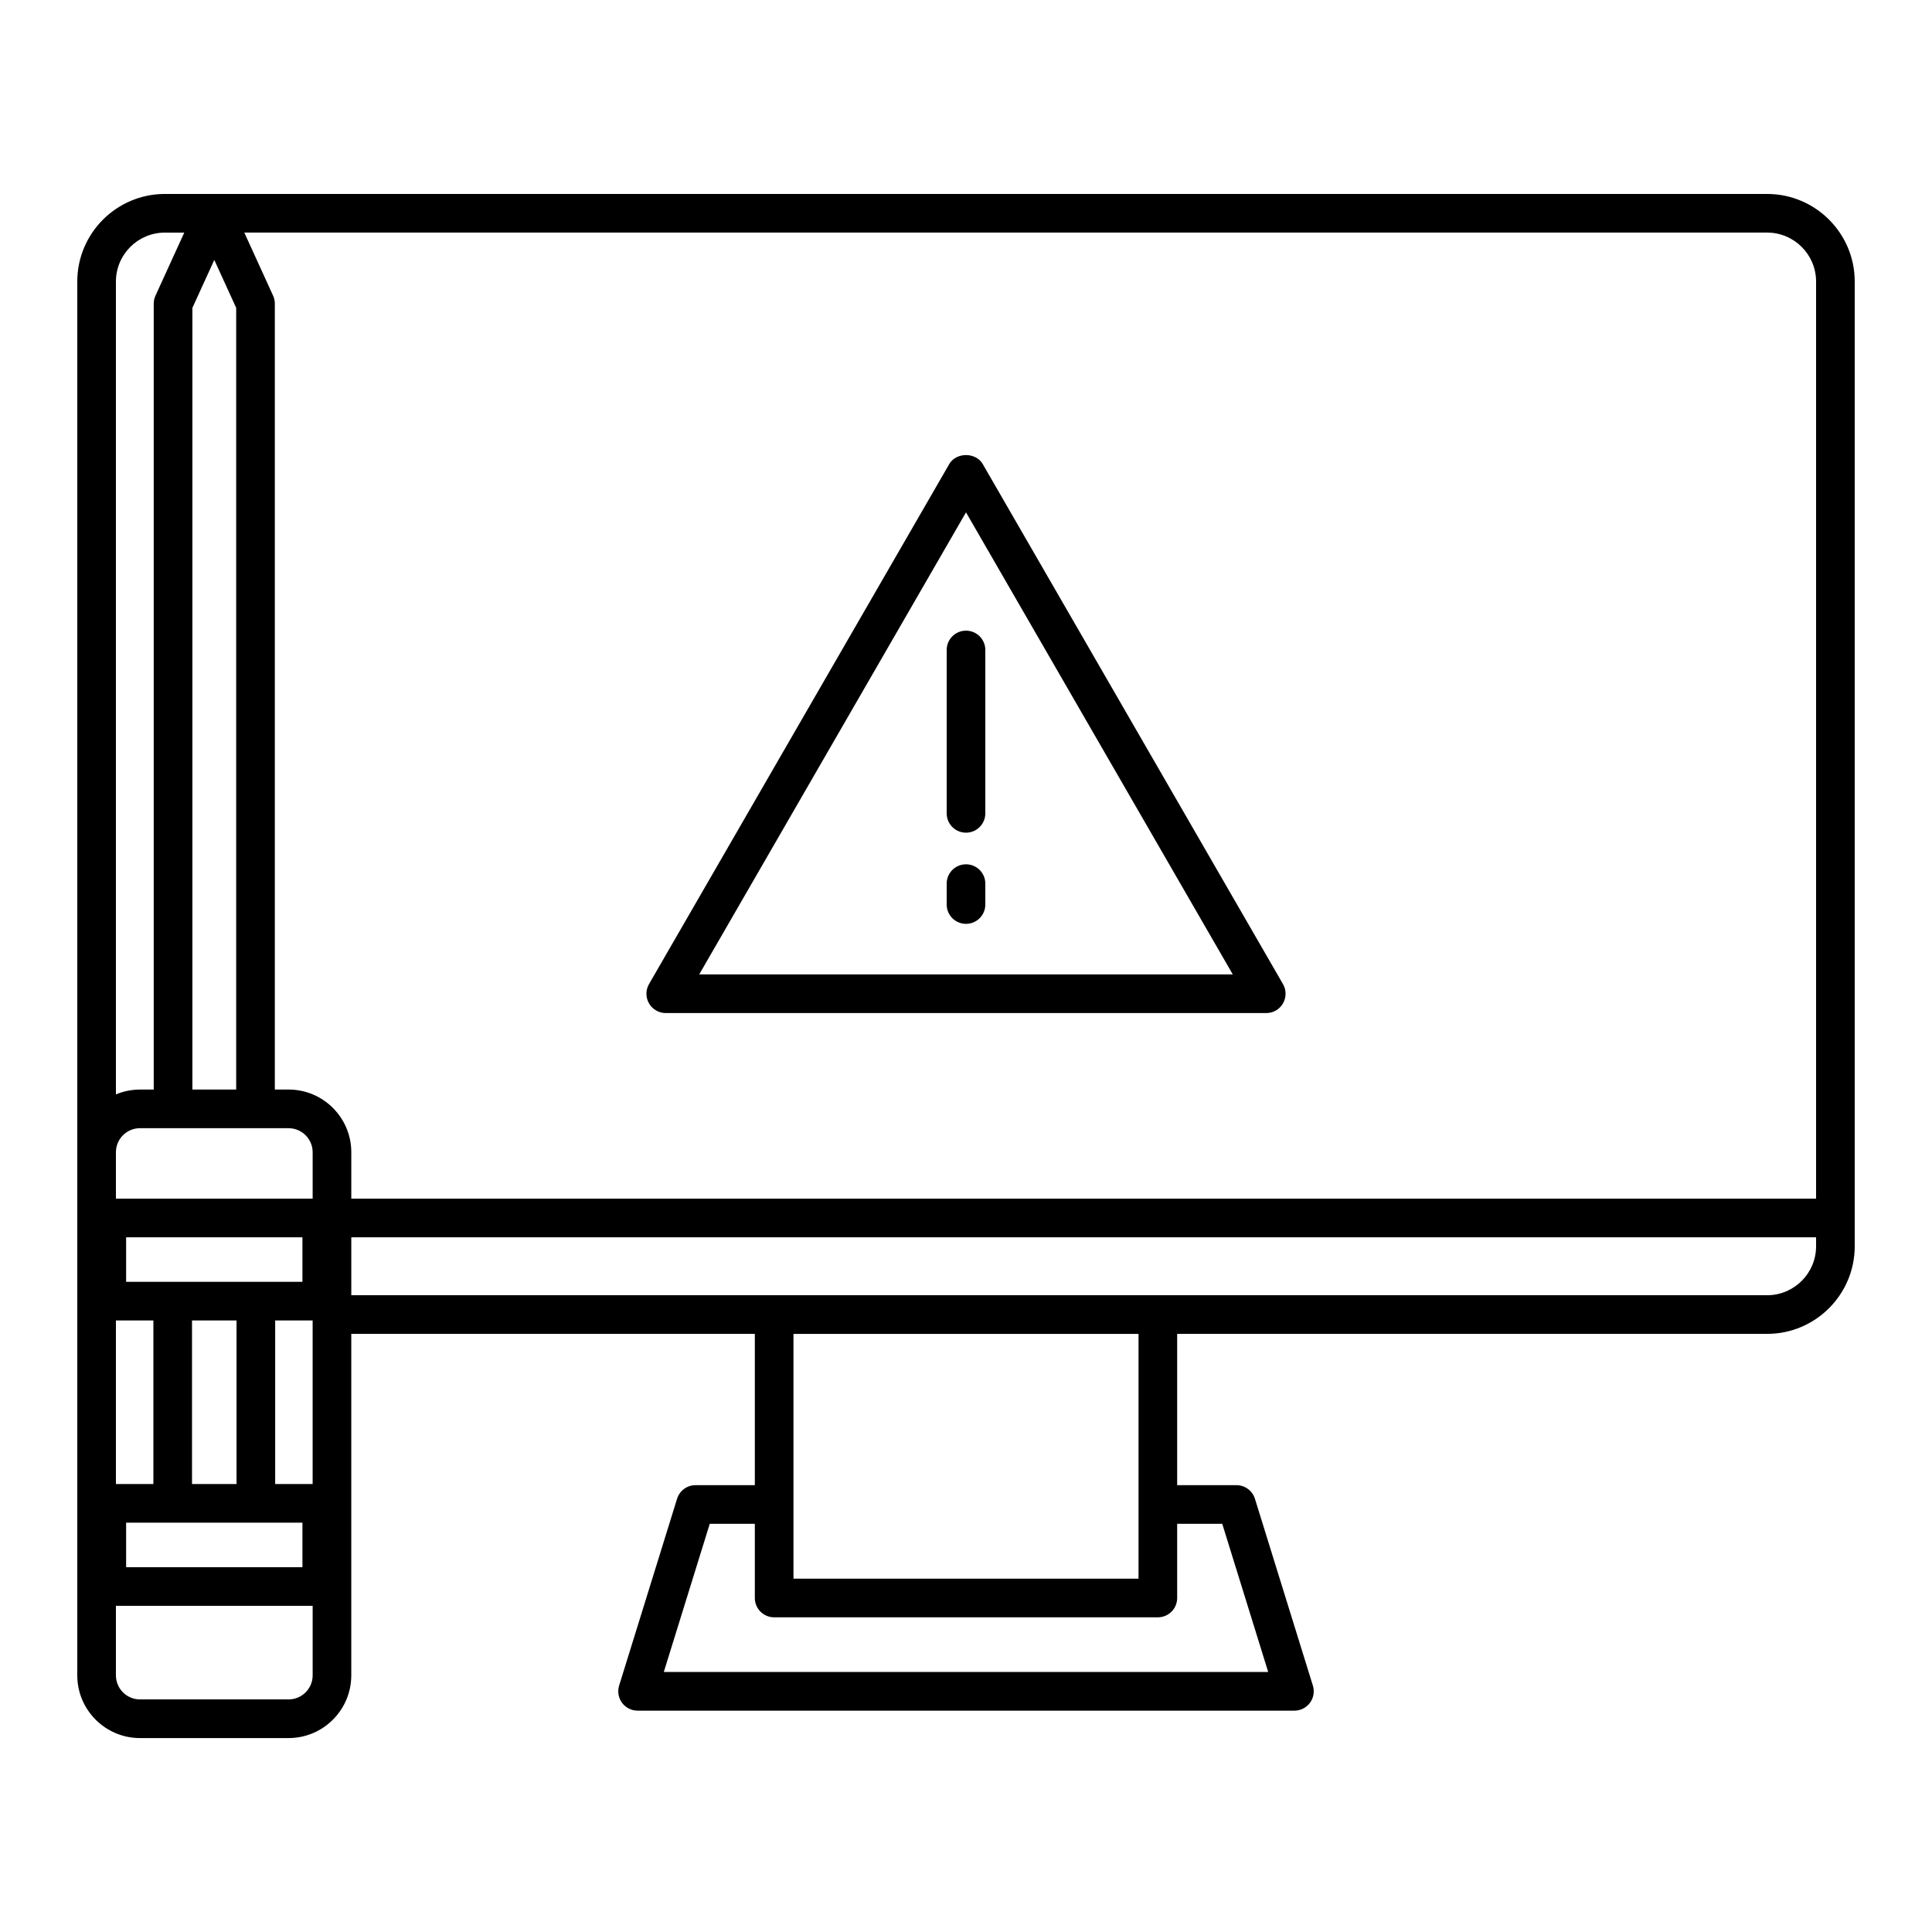
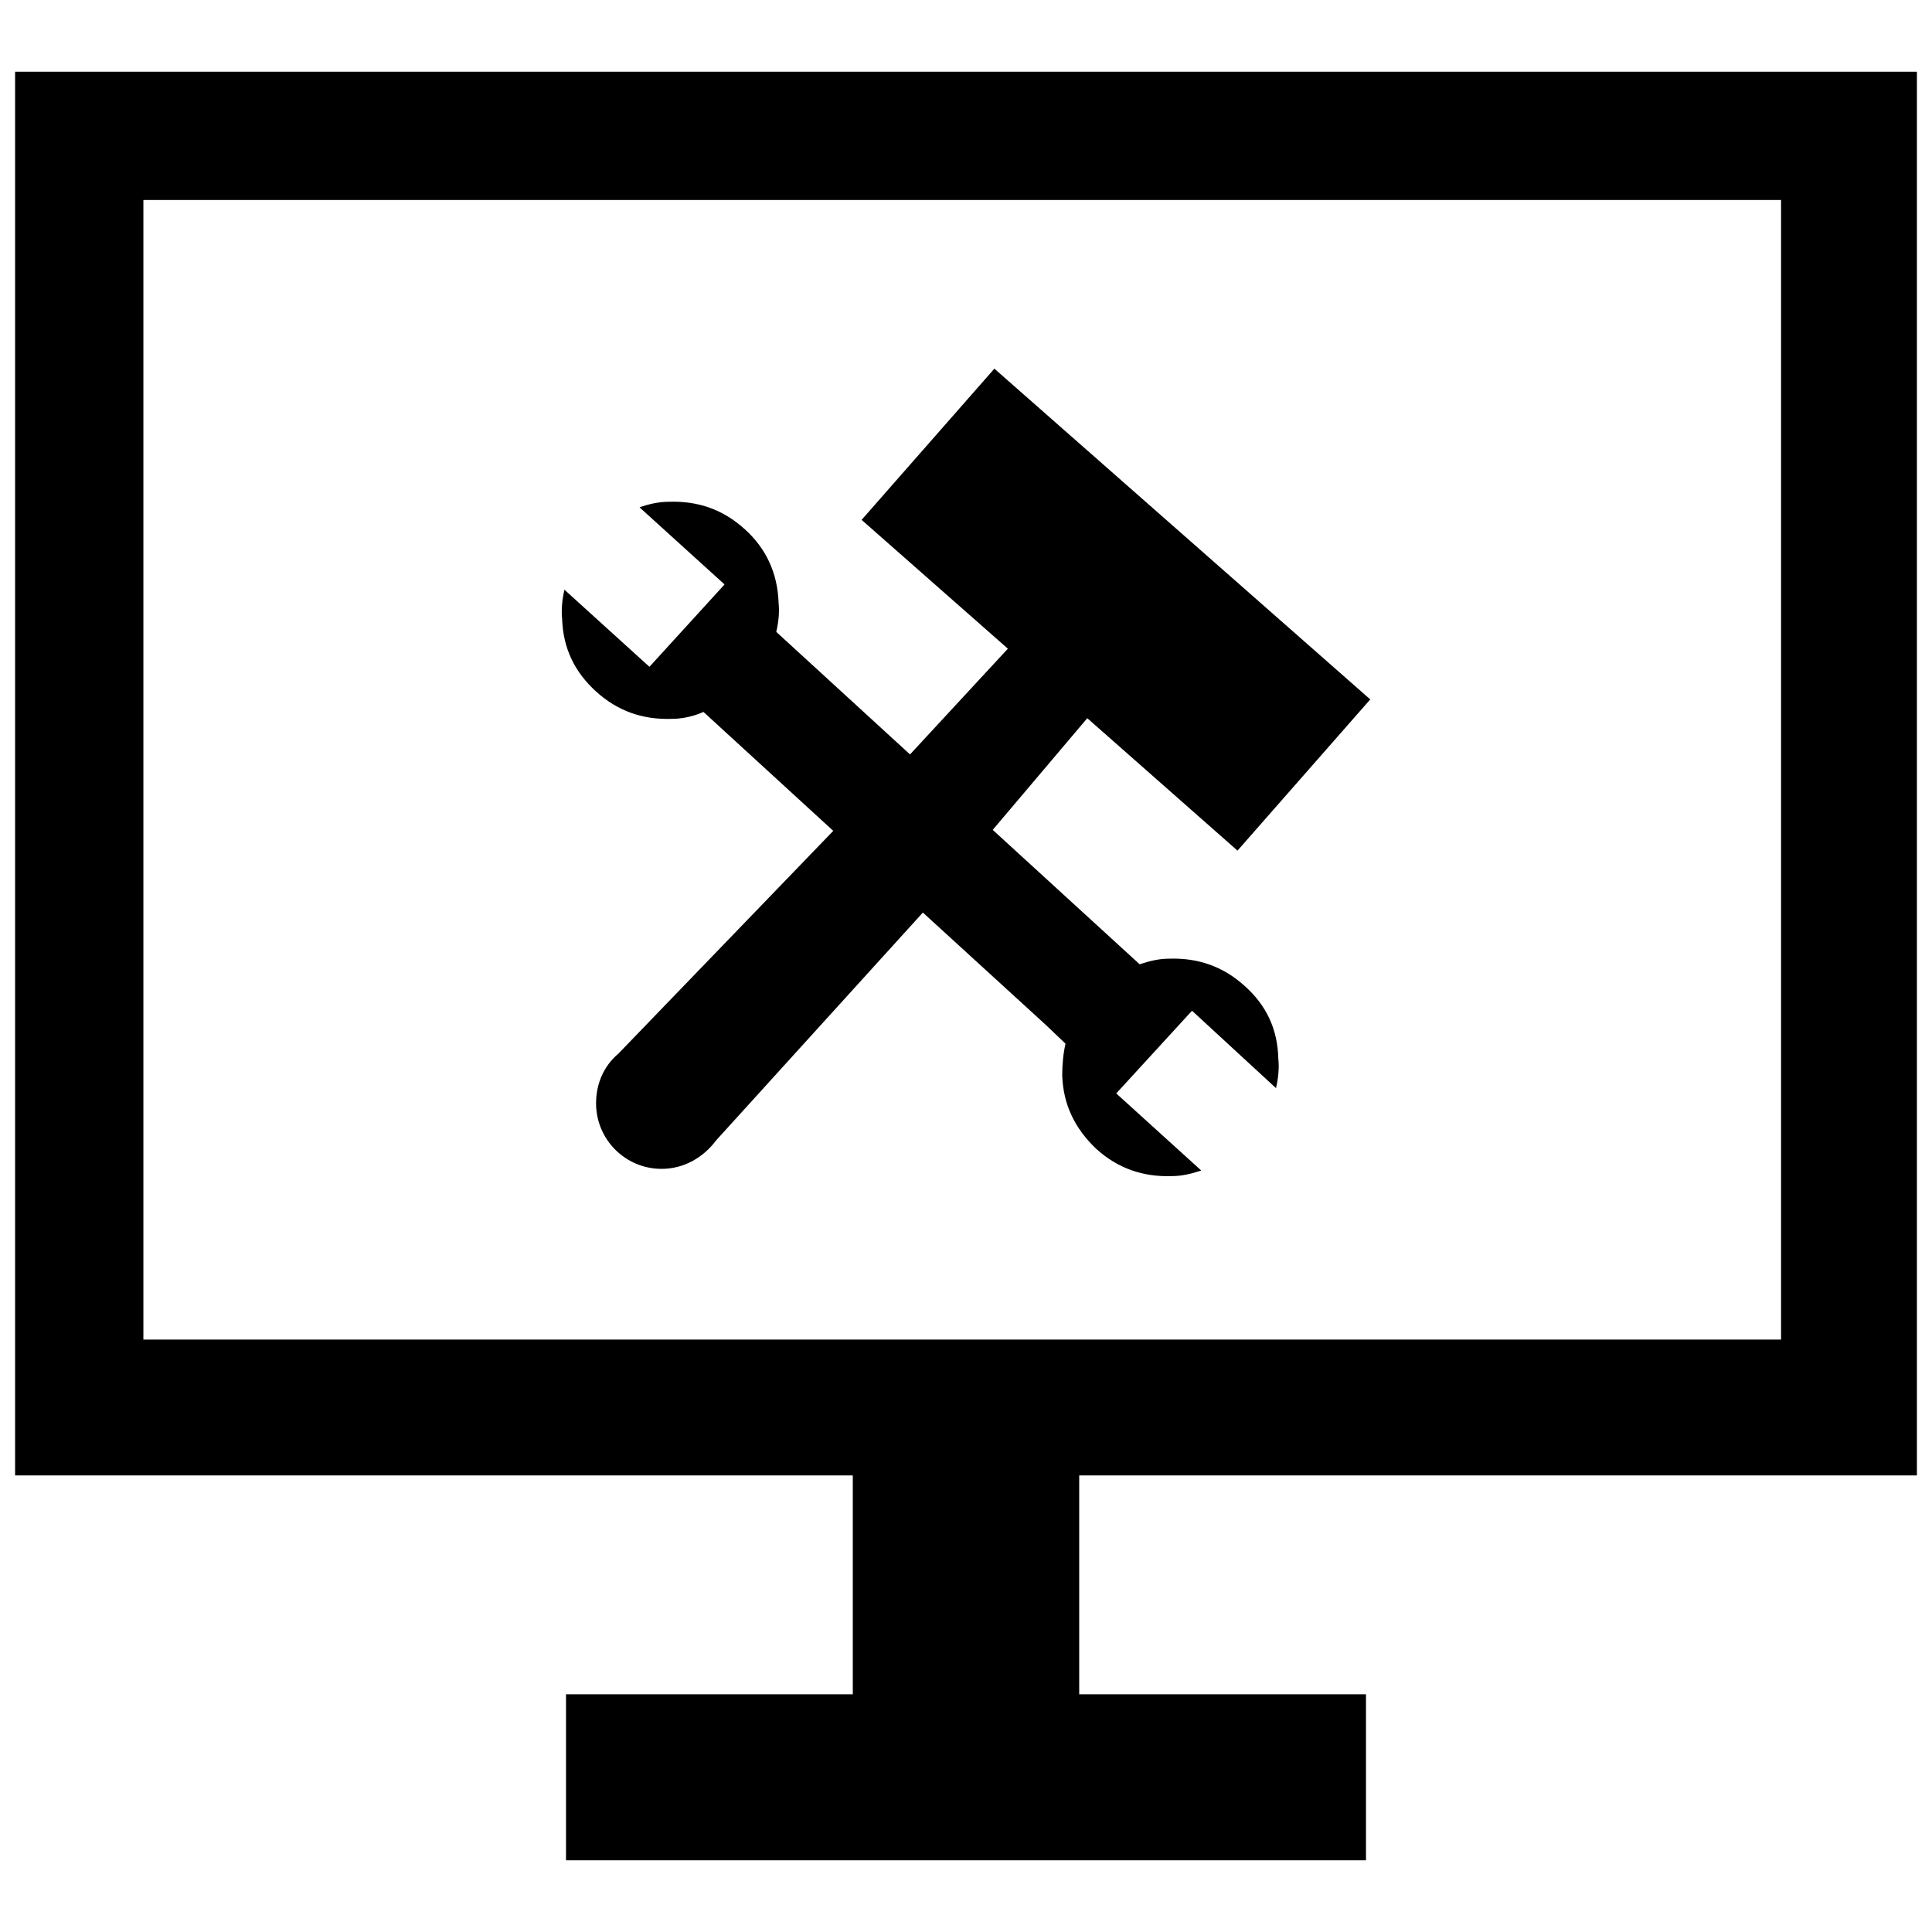
- <svg xmlns="http://www.w3.org/2000/svg" fill="#000000" width="800px" height="800px" viewBox="0 0 100 100" enable-background="new 0 0 100 100" id="Layer_1" version="1.1" xml:space="preserve">
-   <g>
-     <path d="M34.459,52.436h31.082c0.357,0,0.688-0.19,0.866-0.5s0.179-0.69,0-1L50.866,24.019c-0.357-0.619-1.375-0.619-1.732,0   L33.593,50.936c-0.179,0.31-0.179,0.69,0,1S34.102,52.436,34.459,52.436z M50,26.519l13.809,23.917H36.191L50,26.519z" />
-     <path d="M50,32.643c-0.553,0-1,0.448-1,1v8.456c0,0.552,0.447,1,1,1s1-0.448,1-1v-8.456C51,33.09,50.553,32.643,50,32.643z" />
-     <path d="M50,44.736c-0.553,0-1,0.448-1,1v1.082c0,0.552,0.447,1,1,1s1-0.448,1-1v-1.082C51,45.184,50.553,44.736,50,44.736z" />
-     <path d="M91.466,10.039H8.534c-2.5,0-4.534,2.034-4.534,4.534V59.64v4.867v22.21c0,1.789,1.455,3.245,3.244,3.245h7.694   c1.789,0,3.244-1.456,3.244-3.245V69.041H39.07v7.831H36c-0.438,0-0.825,0.285-0.955,0.704l-2.999,9.67   c-0.094,0.304-0.038,0.634,0.15,0.89s0.487,0.407,0.805,0.407h33.998c0.317,0,0.616-0.151,0.805-0.407s0.244-0.586,0.15-0.89   l-2.999-9.67c-0.13-0.418-0.517-0.704-0.955-0.704h-3.07v-7.831h30.536c2.5,0,4.534-2.034,4.534-4.534V14.572   C96,12.072,93.966,10.039,91.466,10.039z M41.07,77.872v-8.83H58.93v8.83v3.84H41.07V77.872z M63.263,78.872l2.379,7.67H34.358   l2.379-7.67h2.333v3.84c0,0.552,0.447,1,1,1H59.93c0.553,0,1-0.448,1-1v-3.84H63.263z M94,14.572v47.47H18.183V59.64   c0-1.789-1.455-3.245-3.244-3.245h-0.714V15.718c0-0.143-0.031-0.285-0.09-0.415l-1.49-3.265h78.821   C92.863,12.039,94,13.175,94,14.572z M9.958,15.936l1.134-2.482l1.133,2.482v40.46H9.958V15.936z M8.958,58.396h4.267h1.714   c0.686,0,1.244,0.558,1.244,1.245v2.402H6V59.64c0-0.687,0.559-1.245,1.244-1.245H8.958z M12.243,76.813H9.939v-8.467h2.304V76.813   z M13.243,66.346H8.939H6.528v-2.304h9.126v2.304H13.243z M6,68.346h1.939v8.467H6V68.346z M6.528,78.813h2.411h4.304h2.411v2.304   H6.528V78.813z M14.243,76.813v-8.467h1.939v8.467H14.243z M8.534,12.039h1.004l-1.49,3.264c-0.06,0.13-0.091,0.272-0.091,0.416   v40.677H7.244c-0.441,0-0.861,0.09-1.244,0.25V14.572C6,13.175,7.137,12.039,8.534,12.039z M14.938,87.961H7.244   C6.559,87.961,6,87.403,6,86.717v-3.599h10.183v3.599C16.183,87.403,15.624,87.961,14.938,87.961z M91.466,67.041H18.183v-2.999H94   v0.465C94,65.904,92.863,67.041,91.466,67.041z" />
-   </g>
+ <svg xmlns="http://www.w3.org/2000/svg" fill="#000000" version="1.1" id="Layer_1" width="800px" height="800px" viewBox="0 0 256 241" enable-background="new 0 0 256 241" xml:space="preserve">
+   <path d="M254,188V2H2v186h111v29H75v22h106v-22h-38v-29H254z M19,19h217v151H19L19,19z M169.385,132.8  c0.131,1.179,0,2.575-0.306,3.885l-11.131-10.258l-10.04,10.957l11.262,10.214c-1.31,0.437-2.575,0.742-3.885,0.742  c-3.885,0.131-7.203-1.048-10.04-3.623c-2.837-2.706-4.365-5.849-4.496-9.734c0-1.353,0.131-2.881,0.437-4.191l-2.706-2.575  l-16.195-14.798l-27.413,30.207c-1.659,2.226-4.234,3.754-7.203,3.754c-4.802,0-8.687-3.885-8.687-8.687  c0-2.575,1.004-4.933,2.968-6.591l28.461-29.509L93.213,86.835c-1.353,0.611-2.881,0.917-4.191,0.917  c-3.885,0.131-7.203-1.048-10.04-3.623s-4.365-5.718-4.496-9.603c-0.131-1.179,0-2.575,0.306-3.885l11.262,10.214l9.953-10.913  L84.745,59.728c1.179-0.437,2.575-0.742,3.885-0.742c3.885-0.131,7.203,1.048,10.04,3.623c2.837,2.532,4.365,5.849,4.496,9.734  c0.131,1.31,0,2.575-0.306,3.885l17.723,16.238l12.965-14.012l-19.381-17.068l17.592-20.036l49.807,43.826l-17.592,20.036  l-19.905-17.548l-12.528,14.798l19.469,17.81c1.31-0.437,2.575-0.742,3.885-0.742c3.885-0.131,7.203,1.048,10.04,3.623  C167.77,125.685,169.298,128.828,169.385,132.8z" />
</svg>
